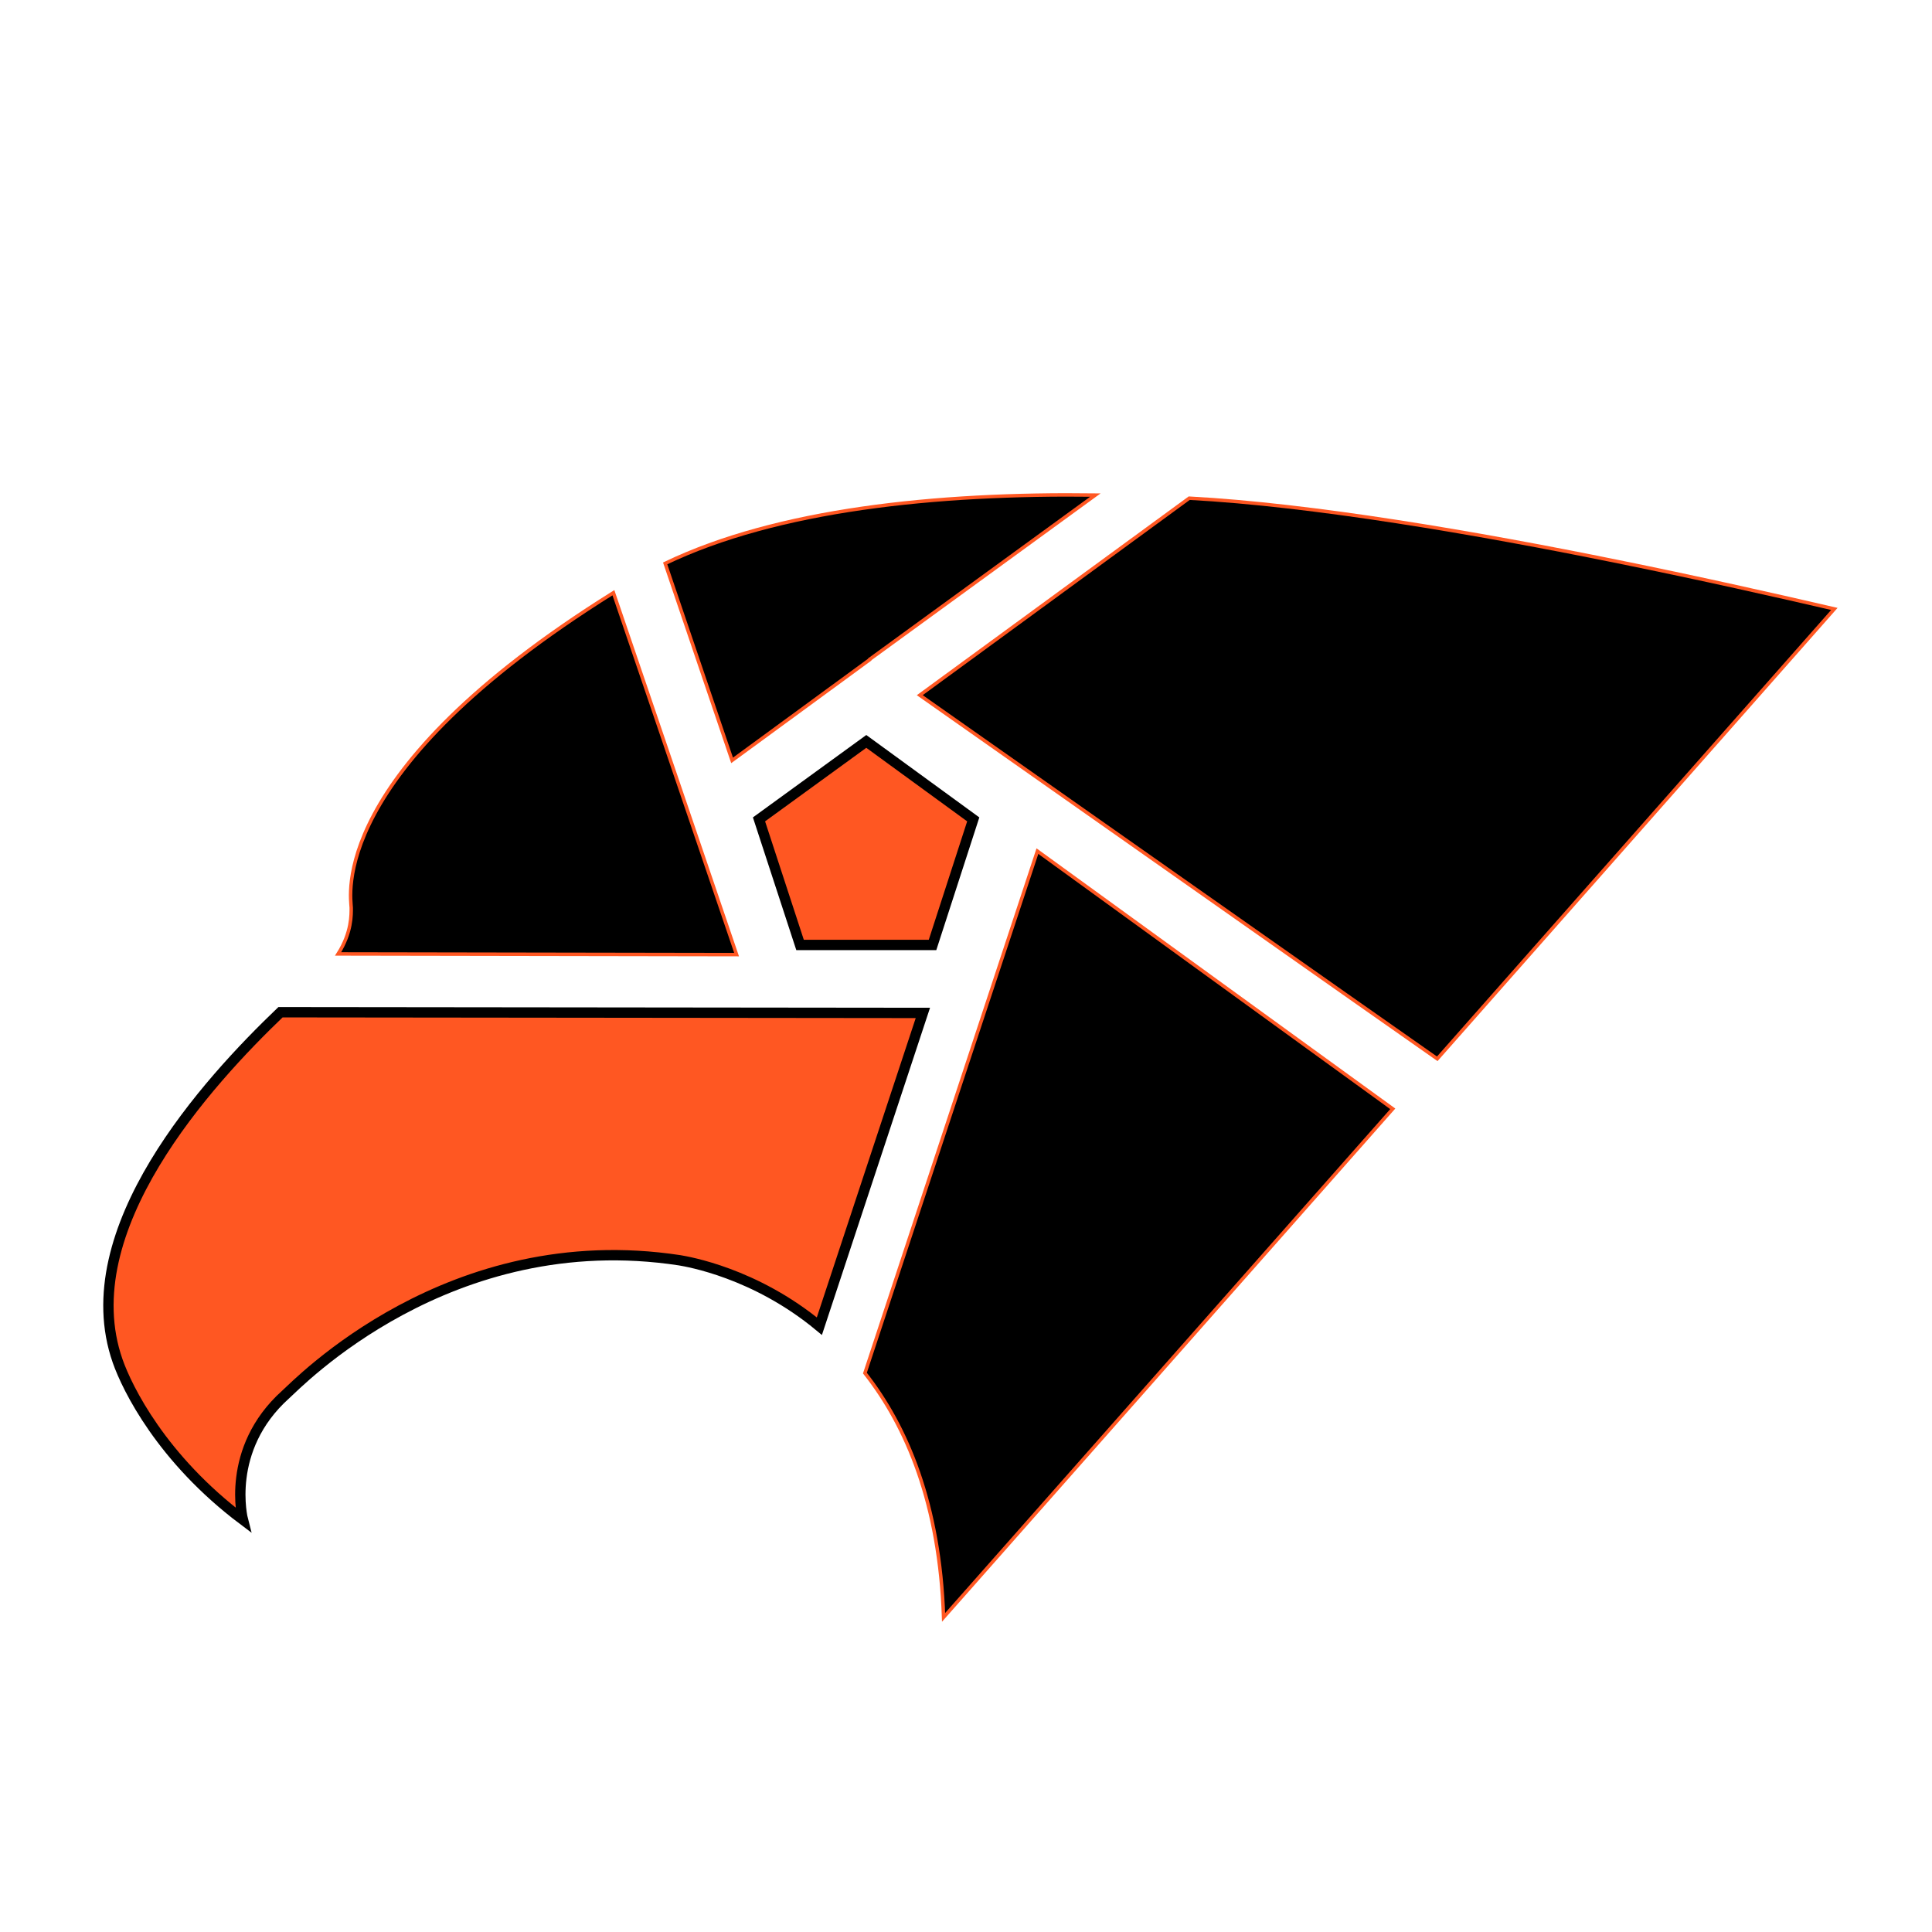
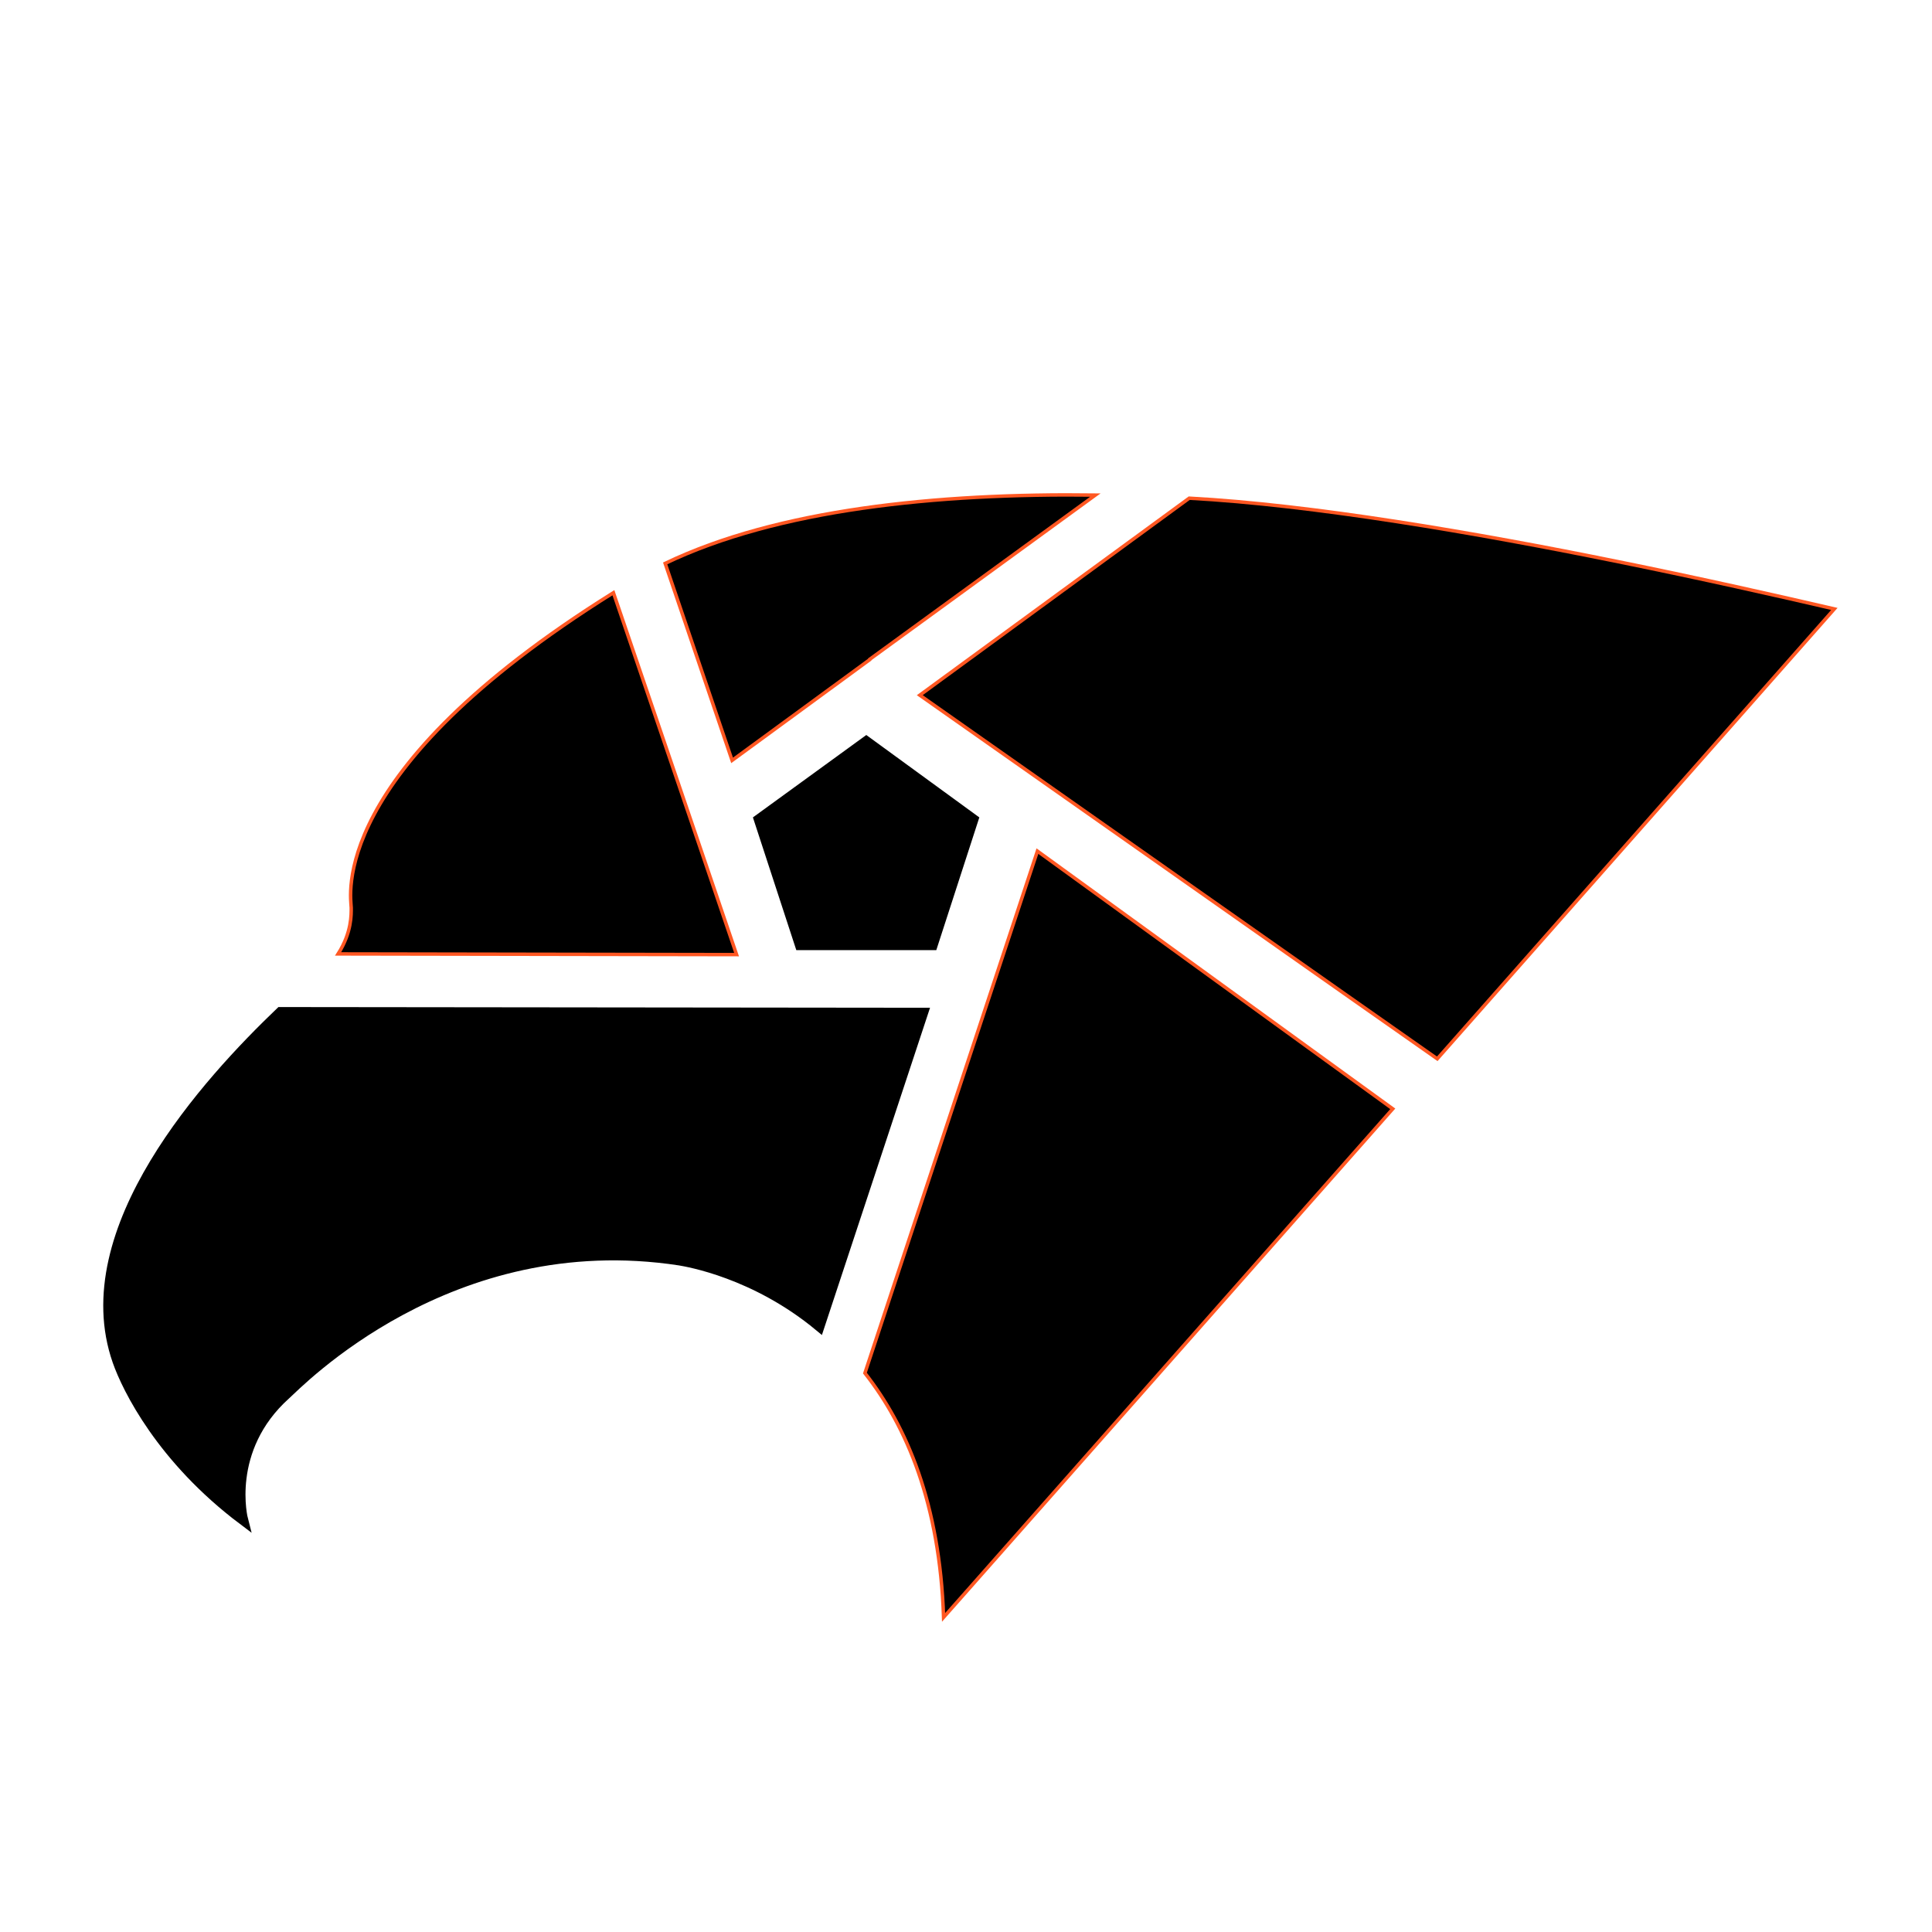
<svg xmlns="http://www.w3.org/2000/svg" id="erupt_logo_svg" viewBox="-30 -30 560 560">
-   <style>
-         #p3 {
-             fill: #FF5722;
-         }
- 
-         #p3:hover {
-             fill: #000;
-         }
- 
-         path {
-             transition: all 0.5s;
-             fill: #000;
-         }
- 
-         path:hover {
-             fill: #FF5722;
-         }
- 
-         #eye {
-             transition: all 0.5s;
-             fill: #FF5722;
-         }
- 
-         #eye:hover {
-             fill: #000;
-         }
-     </style>
+   <style>#eye,#p3,path:hover{fill:#ff5722}#eye,path{transition:all .5s}#eye:hover,#p3:hover,path{fill:#000}</style>
  <defs>
-     <filter id="f1" x="0" y="0" width="200%" height="200%">
-       <feOffset result="offOut" in="SourceGraphic" dx="8" dy="8" />
-       <feColorMatrix result="matrixOut" in="offOut" type="matrix" values="0.2 0 0 0 0 0 0.2 0 0 0 0 0 0.2 0 0 0 0 0 1 0" />
-       <feGaussianBlur result="blurOut" in="matrixOut" stdDeviation="5" />
+     <filter id="f1" width="200%" height="200%" x="0" y="0">
+       <feOffset dx="8" dy="8" in="SourceGraphic" result="offOut" />
+       <feColorMatrix in="offOut" result="matrixOut" type="matrix" values="0.2 0 0 0 0 0 0.2 0 0 0 0 0 0.2 0 0 0 0 0 1 0" />
+       <feGaussianBlur in="matrixOut" result="blurOut" stdDeviation="5" />
      <feBlend in="SourceGraphic" in2="blurOut" mode="normal" />
    </filter>
  </defs>
  <g id="eagle_1_">
-     <path id="p1" stroke="#FF5722" d="M270.7,216.7l-15.5,46.9l0,0h0L220.7,368c12.1,15.4,21.7,37.9,22.8,70.8l6.9-7.8l123.3-139.6l-24-17.4   L270.7,216.7z">
-       <animate attributeType="CSS" attributeName="stroke-width" from="0" to="5" dur="5s" repeatCount="indefinite">
-             </animate>
+     <path id="p1" stroke="#FF5722" d="M270.7,216.7l-15.5,46.9l0,0h0L220.7,368c12.1,15.4,21.7,37.9,22.8,70.8l6.9-7.8l123.3-139.6l-24-17.4 L270.7,216.7z">
+       <animate attributeName="stroke-width" attributeType="CSS" dur="5s" from="0" repeatCount="indefinite" to="5" />
    </path>
-     <path id="p2" stroke="#FF5722" d="M439,132.8c-41.3-8.4-88.7-16.5-124.3-18.4l-78.1,57.1l123.2,86.6l26.8,18.8l115.1-130.4   C485.3,142.7,463.2,137.7,439,132.8z">
-       <animate attributeType="CSS" attributeName="stroke-width" from="0" to="5" dur="5s" repeatCount="indefinite">
-             </animate>
+     <path id="p2" stroke="#FF5722" d="M439,132.8c-41.3-8.4-88.7-16.5-124.3-18.4l-78.1,57.1l123.2,86.6l26.8,18.8l115.1-130.4 C485.3,142.7,463.2,137.7,439,132.8z">
+       <animate attributeName="stroke-width" attributeType="CSS" dur="5s" from="0" repeatCount="indefinite" to="5" />
    </path>
-     <path id="p3" stroke="#000" stroke-width="3" d="M51.3,263.4l186.2,0.2l-30,90.8c-18.7-15.5-38.2-18.7-40.5-19.1c-66.8-10.2-110.7,35.8-114.2,38.9   c-17.7,15.9-12.4,36.3-12.4,36.3c-23.5-17.7-33.5-38-36.3-46C-9.2,326.5,30.4,283.4,51.3,263.4z">
-       <animate attributeType="CSS" attributeName="stroke-width" from="0" to="5" dur="5s" repeatCount="indefinite">
-             </animate>
+     <path id="p3" stroke="#000" stroke-width="3" d="M51.3,263.4l186.2,0.2l-30,90.8c-18.7-15.5-38.2-18.7-40.5-19.1c-66.8-10.2-110.7,35.8-114.2,38.9 c-17.7,15.9-12.4,36.3-12.4,36.3c-23.5-17.7-33.5-38-36.3-46C-9.2,326.5,30.4,283.4,51.3,263.4z">
+       <animate attributeName="stroke-width" attributeType="CSS" dur="5s" from="0" repeatCount="indefinite" to="5" />
    </path>
    <path id="p4" stroke="#FF5722" d="M222.1,161.1l0,0.1L190,184.7l-7.8,5.7l-19.4-57.1c32.5-15.6,78.4-20.4,124.7-19.8L222.1,161.1L222.1,161.1z">
-       <animate attributeType="CSS" attributeName="stroke-width" from="0" to="5" dur="5s" repeatCount="indefinite">
-             </animate>
+       <animate attributeName="stroke-width" attributeType="CSS" dur="5s" from="0" repeatCount="indefinite" to="5" />
    </path>
    <path id="p5" stroke="#FF5722" d="M68,246.5c4-6.3,3.8-11.5,3.8-13.4c0-2.6-7.6-39.1,76-91.3l35.7,104.9L68,246.5z">
-       <animate attributeType="CSS" attributeName="stroke-width" from="0" to="5" dur="5s" repeatCount="indefinite">
-             </animate>
+       <animate attributeName="stroke-width" attributeType="CSS" dur="5s" from="0" repeatCount="indefinite" to="5" />
    </path>
-     <polygon id="eye" stroke="#000" stroke-width="3" points="201.9,243.9 190,207.5 221.1,184.9 252.1,207.5 240.3,243.9">
-       <animate attributeType="CSS" attributeName="fill" from="#0ff" to="#f0f" dur="5s" repeatCount="indefinite">
-             </animate>
-       <animate attributeType="CSS" attributeName="stroke-width" from="0" to="5" dur="5s" repeatCount="indefinite">
-             </animate>
+     <polygon id="eye" stroke="#000" stroke-width="3" points="201.9 243.9 190 207.5 221.1 184.9 252.1 207.5 240.3 243.9">
+       <animate attributeName="fill" attributeType="CSS" dur="5s" from="#0ff" repeatCount="indefinite" to="#f0f" />
+       <animate attributeName="stroke-width" attributeType="CSS" dur="5s" from="0" repeatCount="indefinite" to="5" />
    </polygon>
  </g>
</svg>
